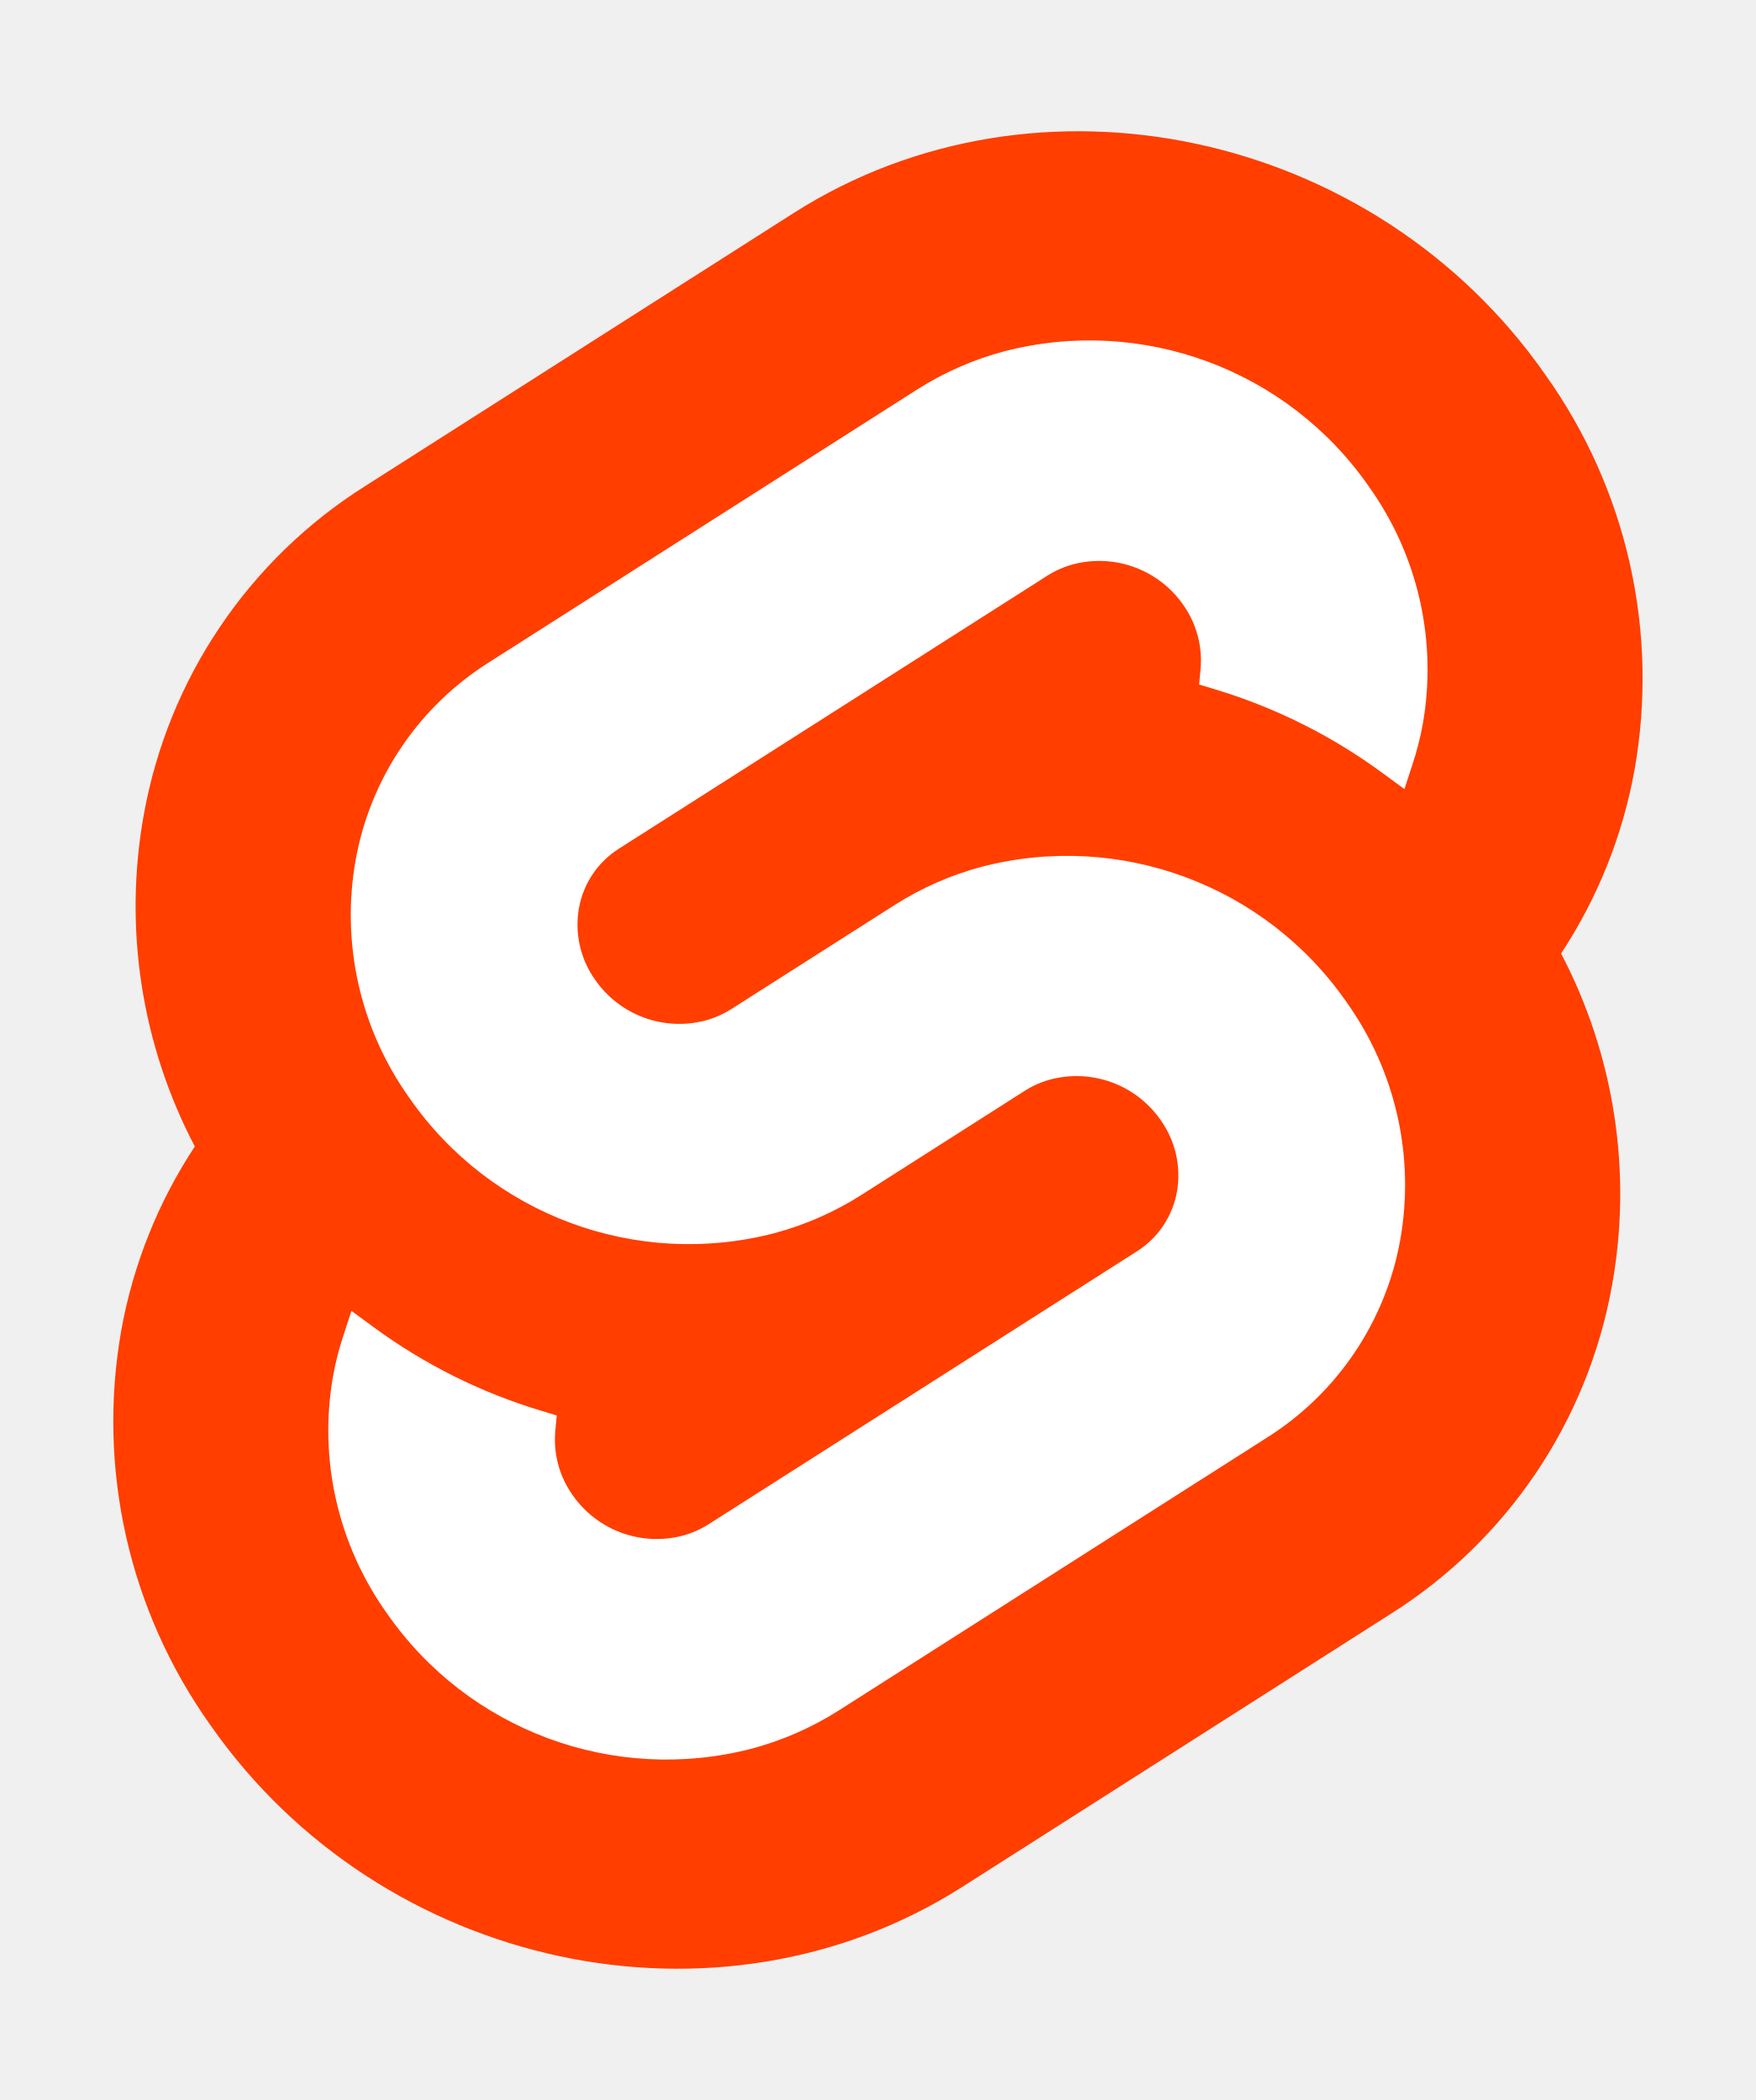
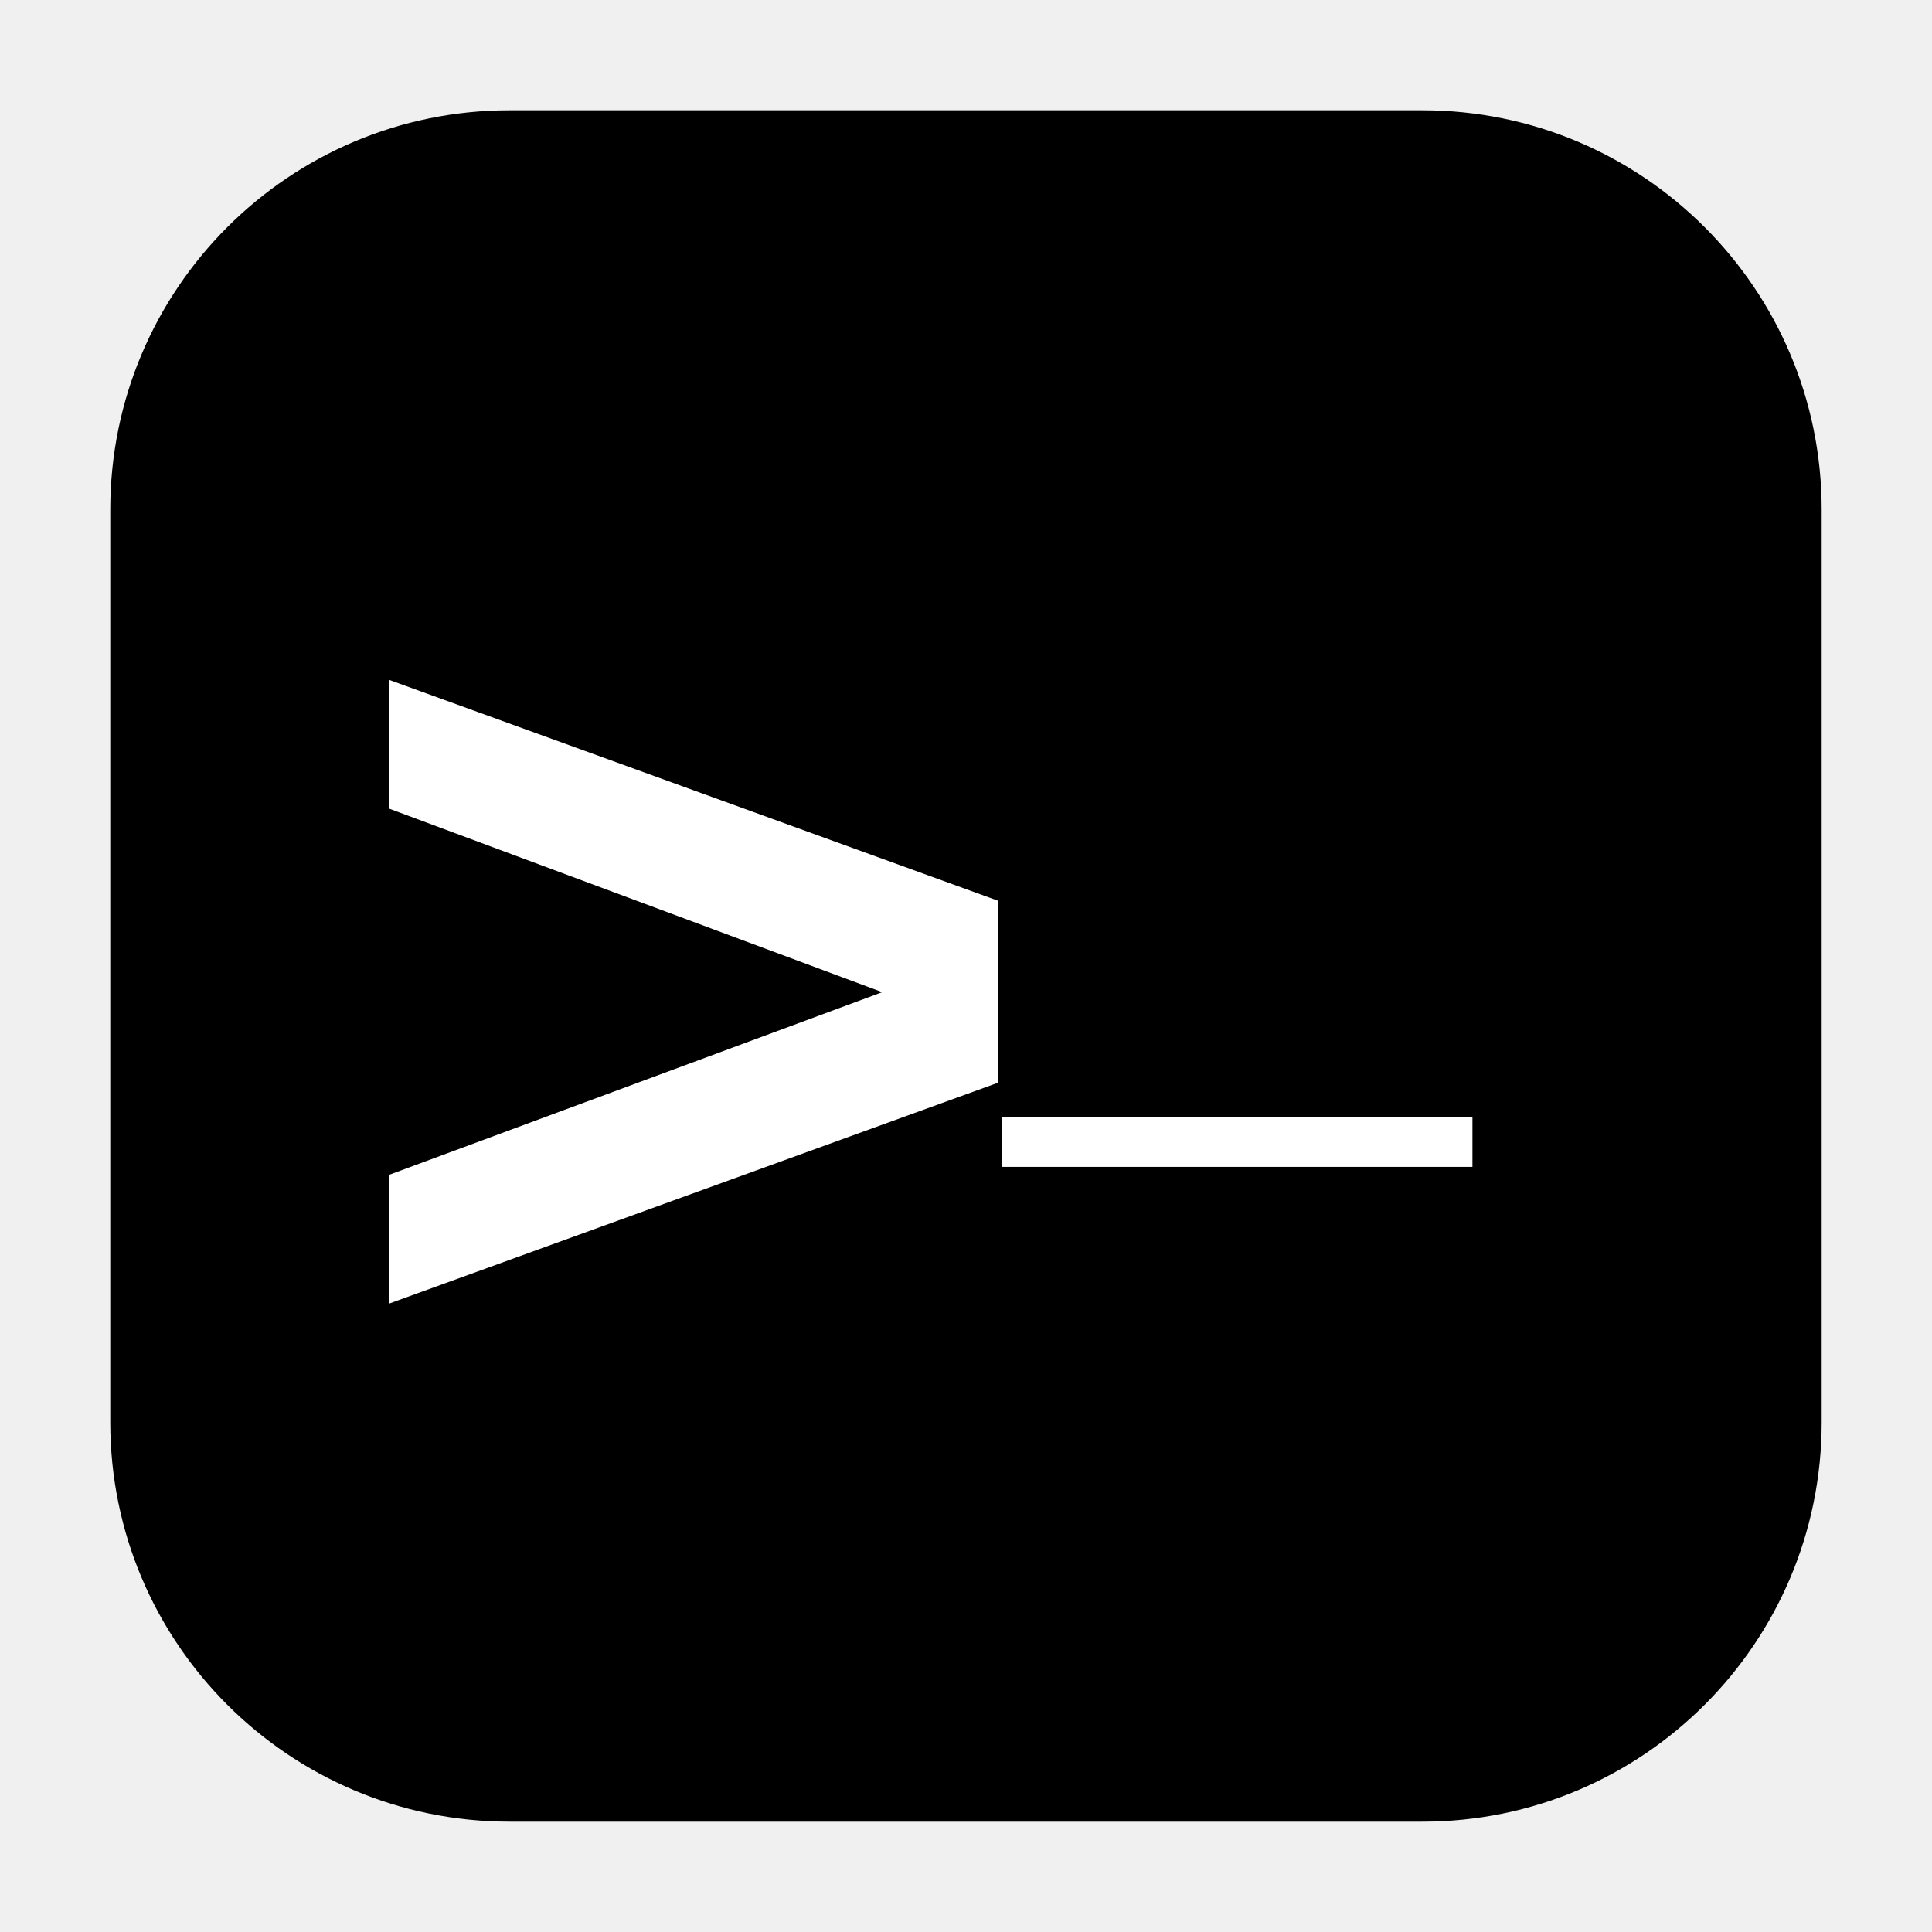
- <svg xmlns="http://www.w3.org/2000/svg" width="107" height="128" viewBox="0 0 107 128">
-   <path d="M94.157 22.819c-10.4-14.885-30.94-19.297-45.792-9.835L22.282 29.608A29.92 29.92 0 0 0 8.764 49.65a31.5 31.5 0 0 0 3.108 20.231 30 30 0 0 0-4.477 11.183 31.9 31.9 0 0 0 5.448 24.116c10.402 14.887 30.942 19.297 45.791 9.835l26.083-16.624A29.92 29.92 0 0 0 98.235 78.35a31.53 31.53 0 0 0-3.105-20.232 30 30 0 0 0 4.474-11.182 31.88 31.88 0 0 0-5.447-24.116" style="fill:#ff3e00" />
-   <path d="M45.817 106.582a20.72 20.72 0 0 1-22.237-8.243 19.17 19.17 0 0 1-3.277-14.503 18 18 0 0 1 .624-2.435l.49-1.498 1.337.981a33.6 33.6 0 0 0 10.203 5.098l.97.294-.09.968a5.85 5.85 0 0 0 1.052 3.878 6.24 6.24 0 0 0 6.695 2.485 5.8 5.8 0 0 0 1.603-.704L69.27 76.28a5.43 5.43 0 0 0 2.45-3.631 5.8 5.8 0 0 0-.987-4.371 6.24 6.24 0 0 0-6.698-2.487 5.7 5.7 0 0 0-1.6.704l-9.953 6.345a19 19 0 0 1-5.296 2.326 20.72 20.72 0 0 1-22.237-8.243 19.17 19.17 0 0 1-3.277-14.502 17.99 17.99 0 0 1 8.13-12.052l26.081-16.623a19 19 0 0 1 5.3-2.329 20.72 20.72 0 0 1 22.237 8.243 19.17 19.17 0 0 1 3.277 14.503 18 18 0 0 1-.624 2.435l-.49 1.498-1.337-.98a33.6 33.6 0 0 0-10.203-5.1l-.97-.294.09-.968a5.86 5.86 0 0 0-1.052-3.878 6.24 6.24 0 0 0-6.696-2.485 5.8 5.8 0 0 0-1.602.704L37.73 51.72a5.42 5.42 0 0 0-2.449 3.63 5.79 5.79 0 0 0 .986 4.372 6.24 6.24 0 0 0 6.698 2.486 5.8 5.8 0 0 0 1.602-.704l9.952-6.342a19 19 0 0 1 5.295-2.328 20.72 20.72 0 0 1 22.237 8.242 19.17 19.17 0 0 1 3.277 14.503 18 18 0 0 1-8.13 12.053l-26.081 16.622a19 19 0 0 1-5.3 2.328" style="fill:#fff" />
+ <svg xmlns="http://www.w3.org/2000/svg" width="128" height="128" viewBox="0 0 33.867 33.867" version="1.1" id="svg1">
+   <defs id="defs1" />
+   <g id="layer1">
+     <rect style="display:inline;fill:#000000;stroke-width:0.265;stroke-dasharray:none" id="rect1" width="30" height="30" x="1.933" y="1.933" ry="7" />
+     <text xml:space="preserve" style="font-style:normal;font-variant:normal;font-weight:bold;font-stretch:normal;font-size:20.777px;line-height:0;font-family:Arial;-inkscape-font-specification:'Arial Bold';text-align:start;writing-mode:lr-tb;direction:ltr;text-anchor:start;fill:#ffffff;stroke-width:0.059" x="5.78" y="24.68" id="text1" transform="scale(1.02462,0.975972)">
+       <tspan id="tspan1" style="font-style:normal;font-variant:normal;font-weight:bold;font-stretch:normal;font-size:20.777px;line-height:0;font-family:Arial;-inkscape-font-specification:'Arial Bold';fill:#ffffff;stroke-width:0.059" x="5.78" y="24.68">&gt;</tspan>
+     </text>
+     <text xml:space="preserve" style="font-style:normal;font-variant:normal;font-weight:bold;font-stretch:normal;font-size:18.32px;line-height:0;font-family:Arial;-inkscape-font-specification:'Arial Bold';text-align:start;writing-mode:lr-tb;direction:ltr;text-anchor:start;fill:#ffffff;stroke-width:10.469;stroke-dasharray:none" x="22.588" y="13.788" id="text3" transform="scale(0.7833596,1.276553)">
+       <tspan style="stroke-width:10.469" x="22.588" y="13.788" id="tspan4">_</tspan>
+     </text>
+   </g>
</svg>
